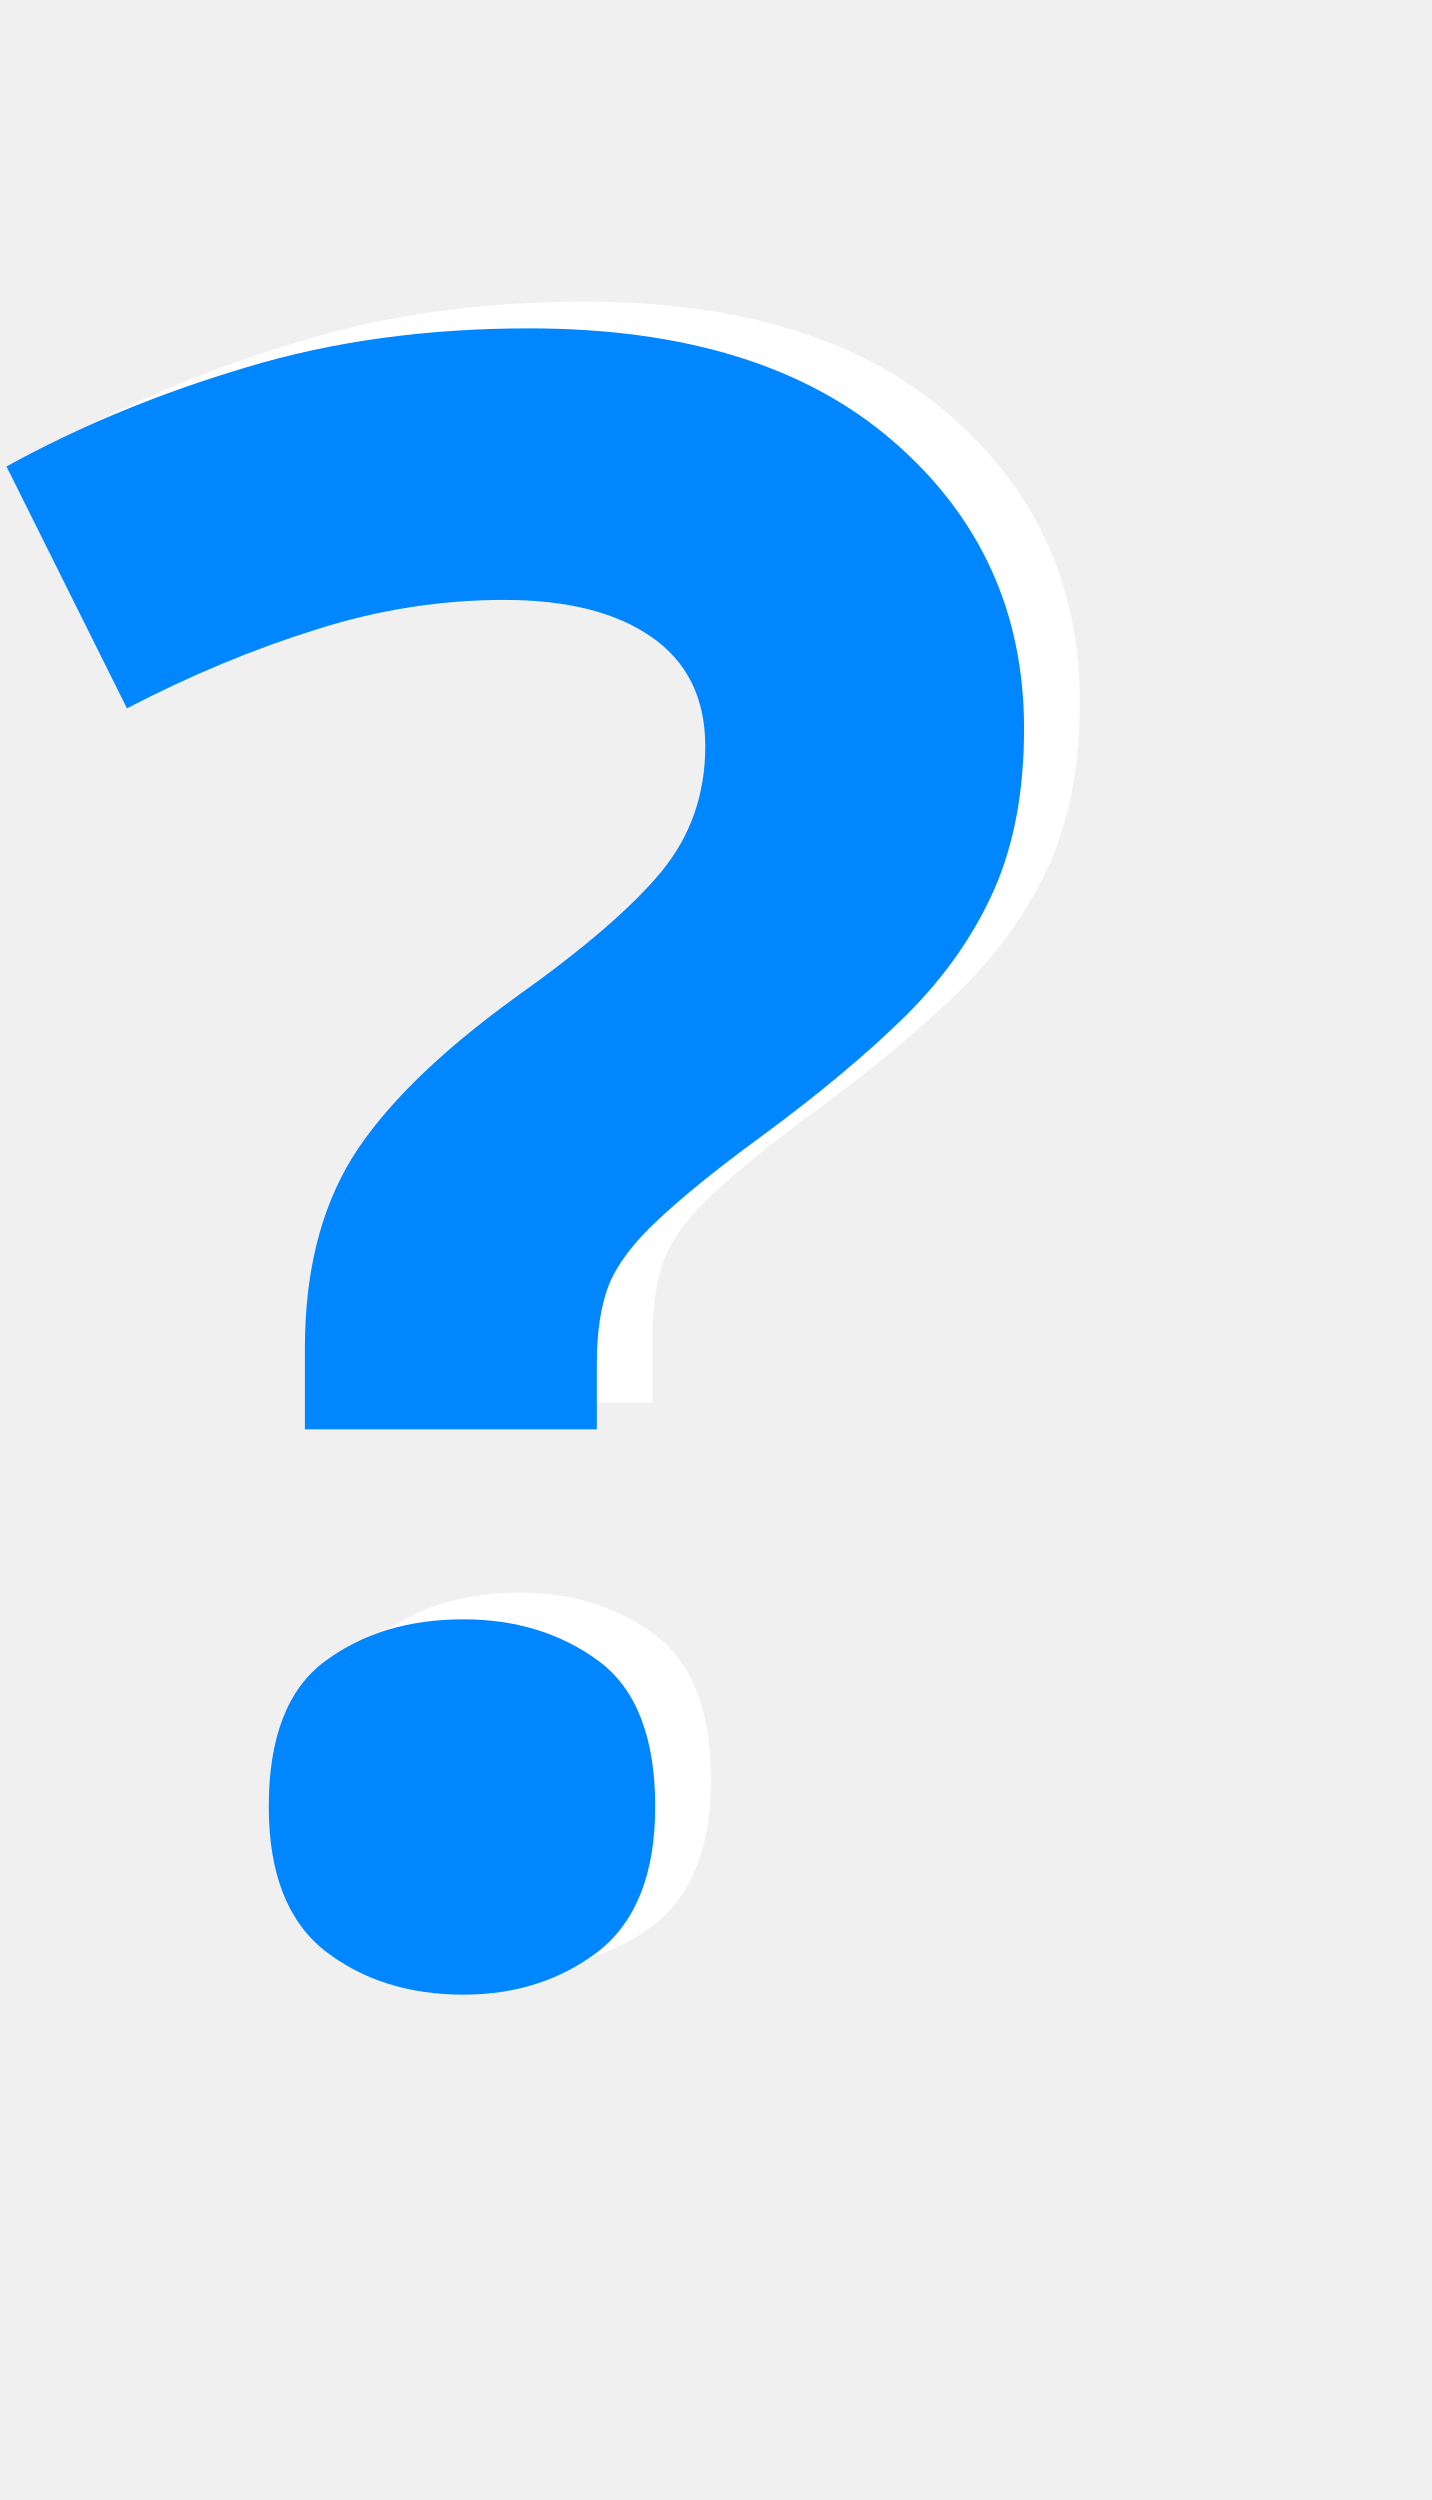
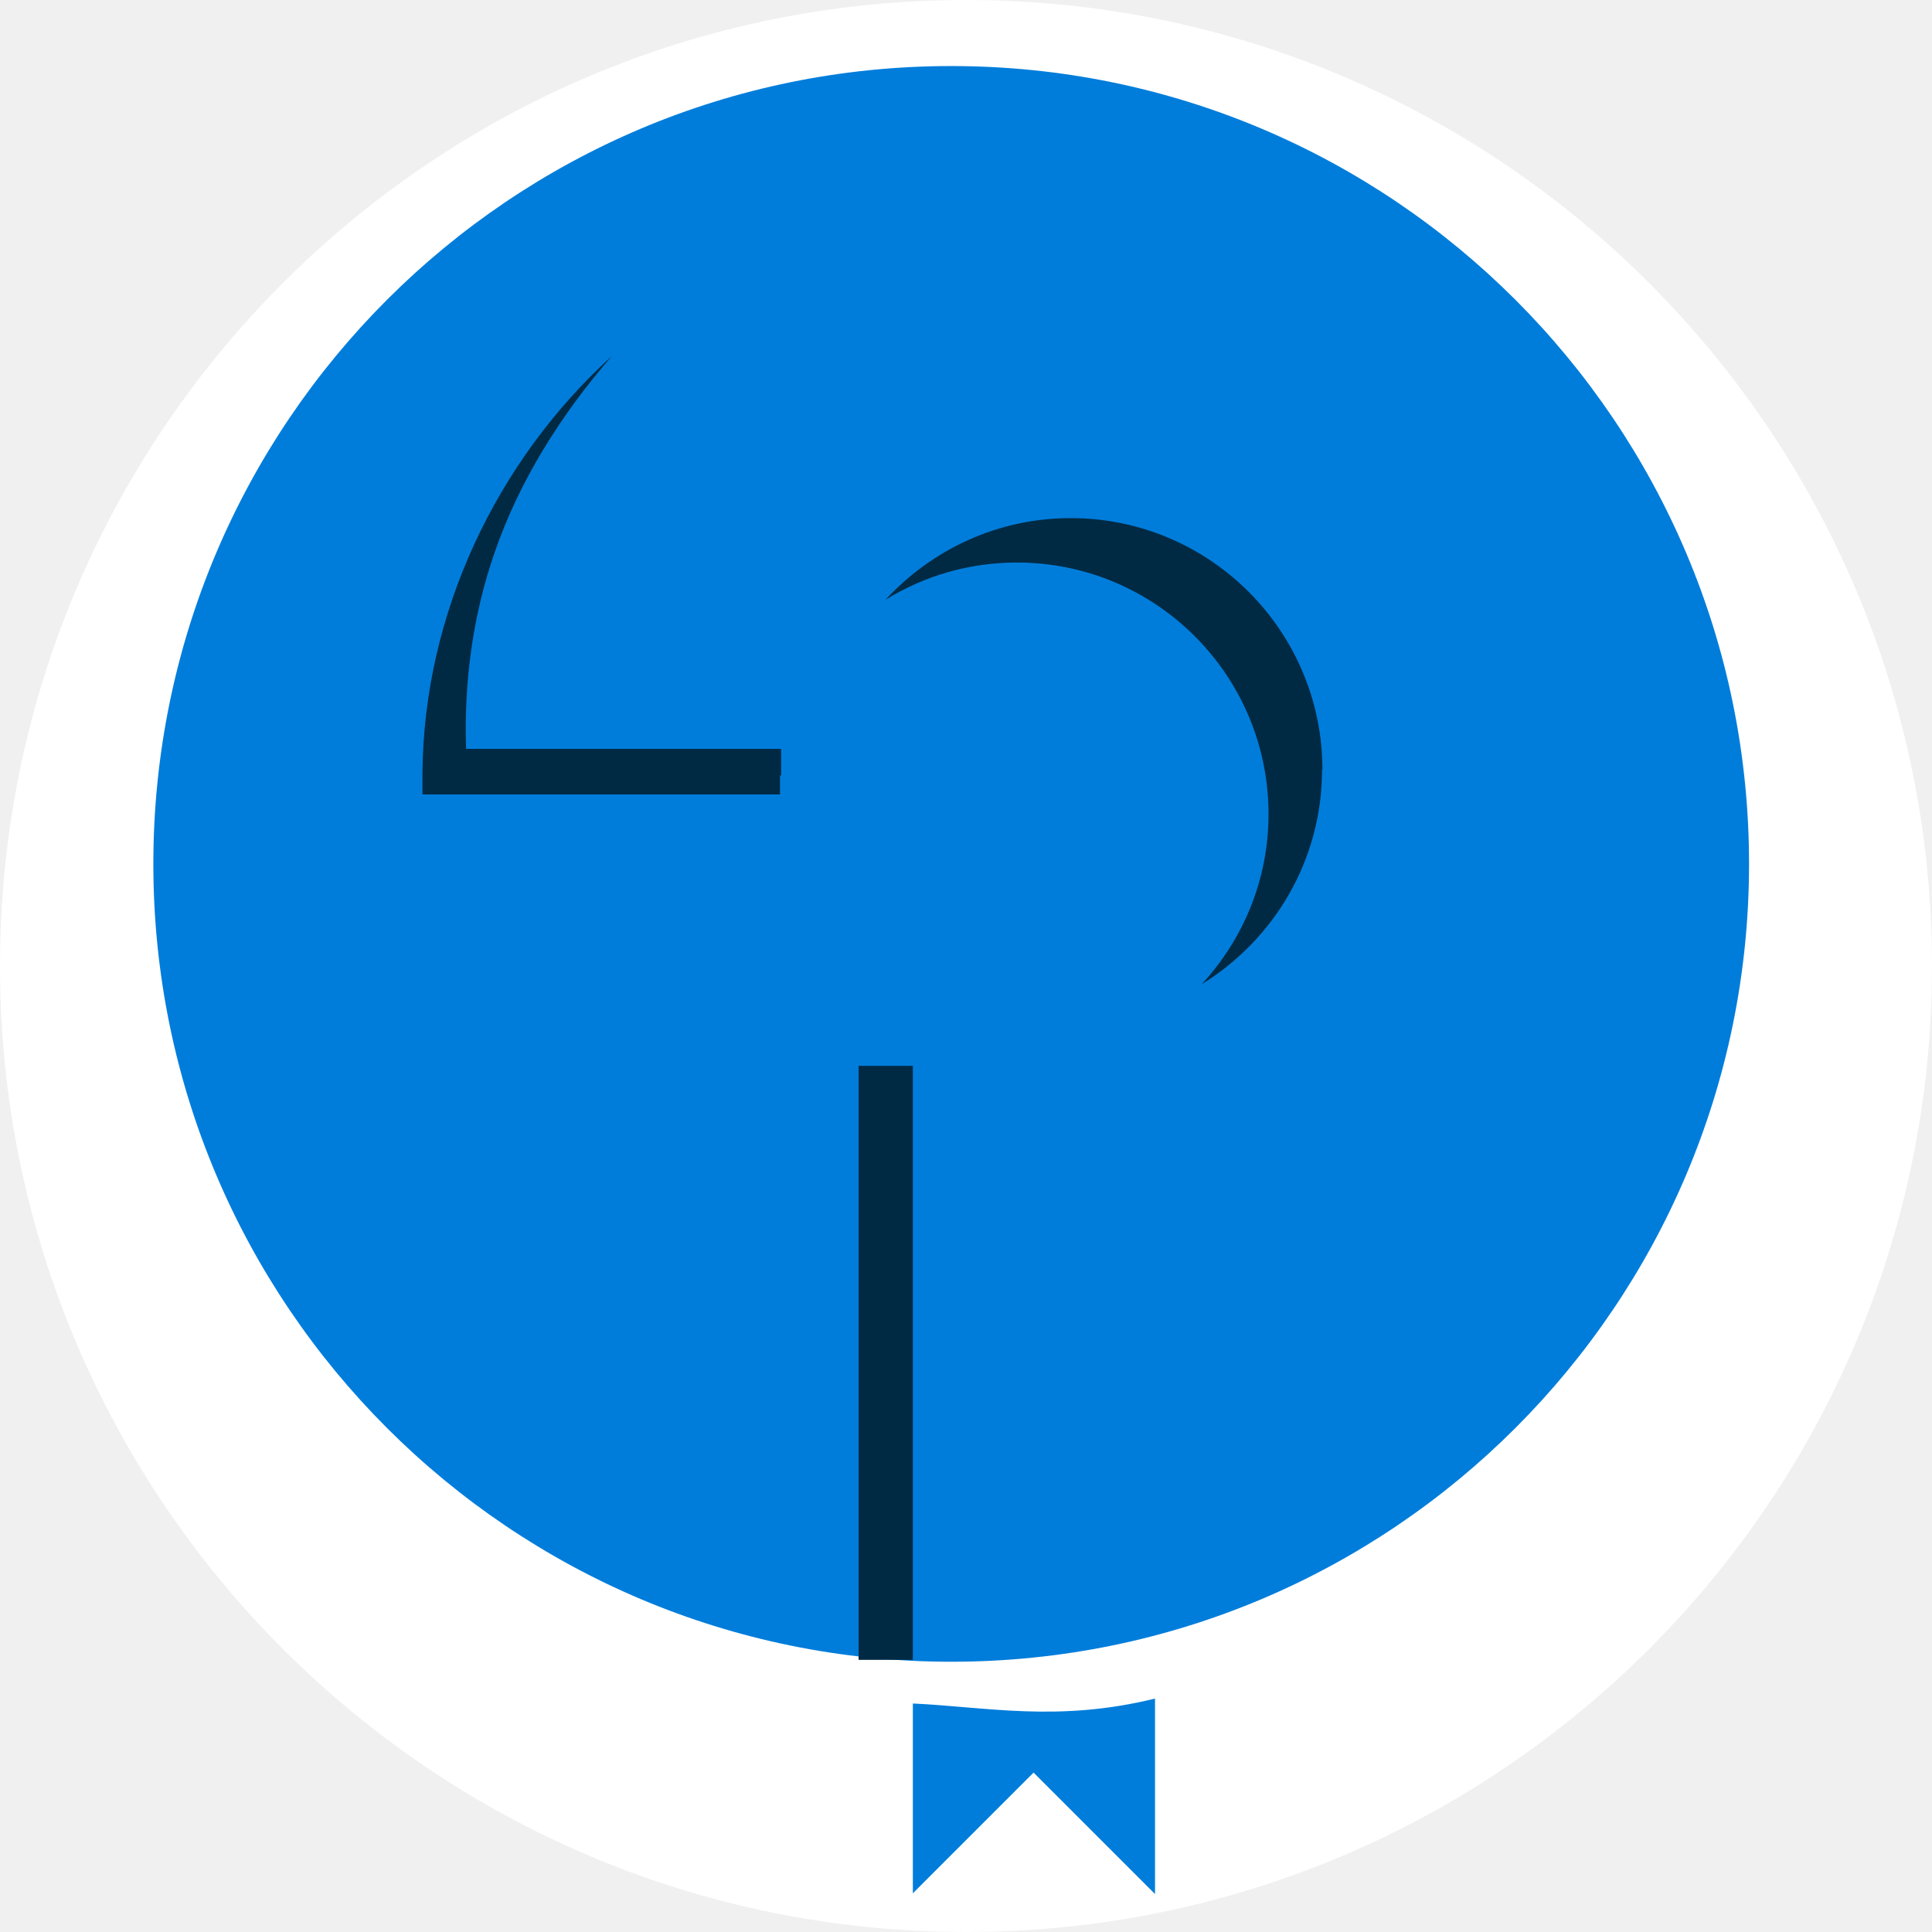
- <svg xmlns="http://www.w3.org/2000/svg" id="Layer_2" data-name="Layer 2" viewBox="0 0 24.14 42.15">
+ <svg xmlns="http://www.w3.org/2000/svg" id="Layer_2" data-name="Layer 2" viewBox="0 0 50.9 50.9">
  <defs>
    <style>
      .cls-1 {
-         fill: #0086ff;
+         fill: none;
      }

-       .cls-1, .cls-2 {
-         font-family: FuturaBT-ExtraBlack, 'Futura XBlk BT';
-         font-size: 38.11px;
-         font-weight: 800;
+       .cls-1, .cls-2, .cls-3, .cls-4 {
+         stroke-width: 0px;
      }

      .cls-2 {
        fill: #fff;
      }
+ 
+       .cls-3 {
+         fill: #002a44;
+       }
+ 
+       .cls-4 {
+         fill: #007ddb;
+       }
    </style>
  </defs>
  <g id="Layer_1-2" data-name="Layer 1">
-     <text class="cls-2" transform="translate(.94 32.68)">
-       <tspan x="0" y="0">?</tspan>
-     </text>
-     <text class="cls-1" transform="translate(0 33.13)">
-       <tspan x="0" y="0">?</tspan>
-     </text>
+     <g>
+       <circle class="cls-2" cx="25.45" cy="25.45" r="25.45" />
+       <circle class="cls-4" cx="25.06" cy="22.76" r="21.02" />
+       <path class="cls-3" d="M34.84,20.28c0-3.66-2.97-6.63-6.63-6.63-1.93,0-3.66.83-4.88,2.15,1.01-.62,2.19-.98,3.46-.98,3.66,0,6.63,2.97,6.63,6.63,0,1.73-.67,3.3-1.76,4.48,1.9-1.17,3.17-3.26,3.17-5.65Z" />
+       <path class="cls-3" d="M20.56,19.73h-8.28c-.06-1.74.17-3.5.75-5.17.65-1.89,1.75-3.64,3.09-5.18-3.05,2.77-4.95,6.79-4.99,10.96h0v.59h9.42v-.5h.03v-.69Z" />
+       <rect class="cls-3" x="22.62" y="28.08" width="1.43" height="15.65" />
+       <path class="cls-4" d="M24.05,44.88v5s3.18-3.18,3.18-3.18l3.2,3.2v-5.15c-2.56.63-4.44.22-6.38.13Z" />
+       <path class="cls-1" d="M26.61.87h-.17c2.67,0,5.21.59,7.48,1.64.12.03.24.07.36.1-2.32-1.11-4.92-1.74-7.67-1.74Z" />
+     </g>
  </g>
</svg>
